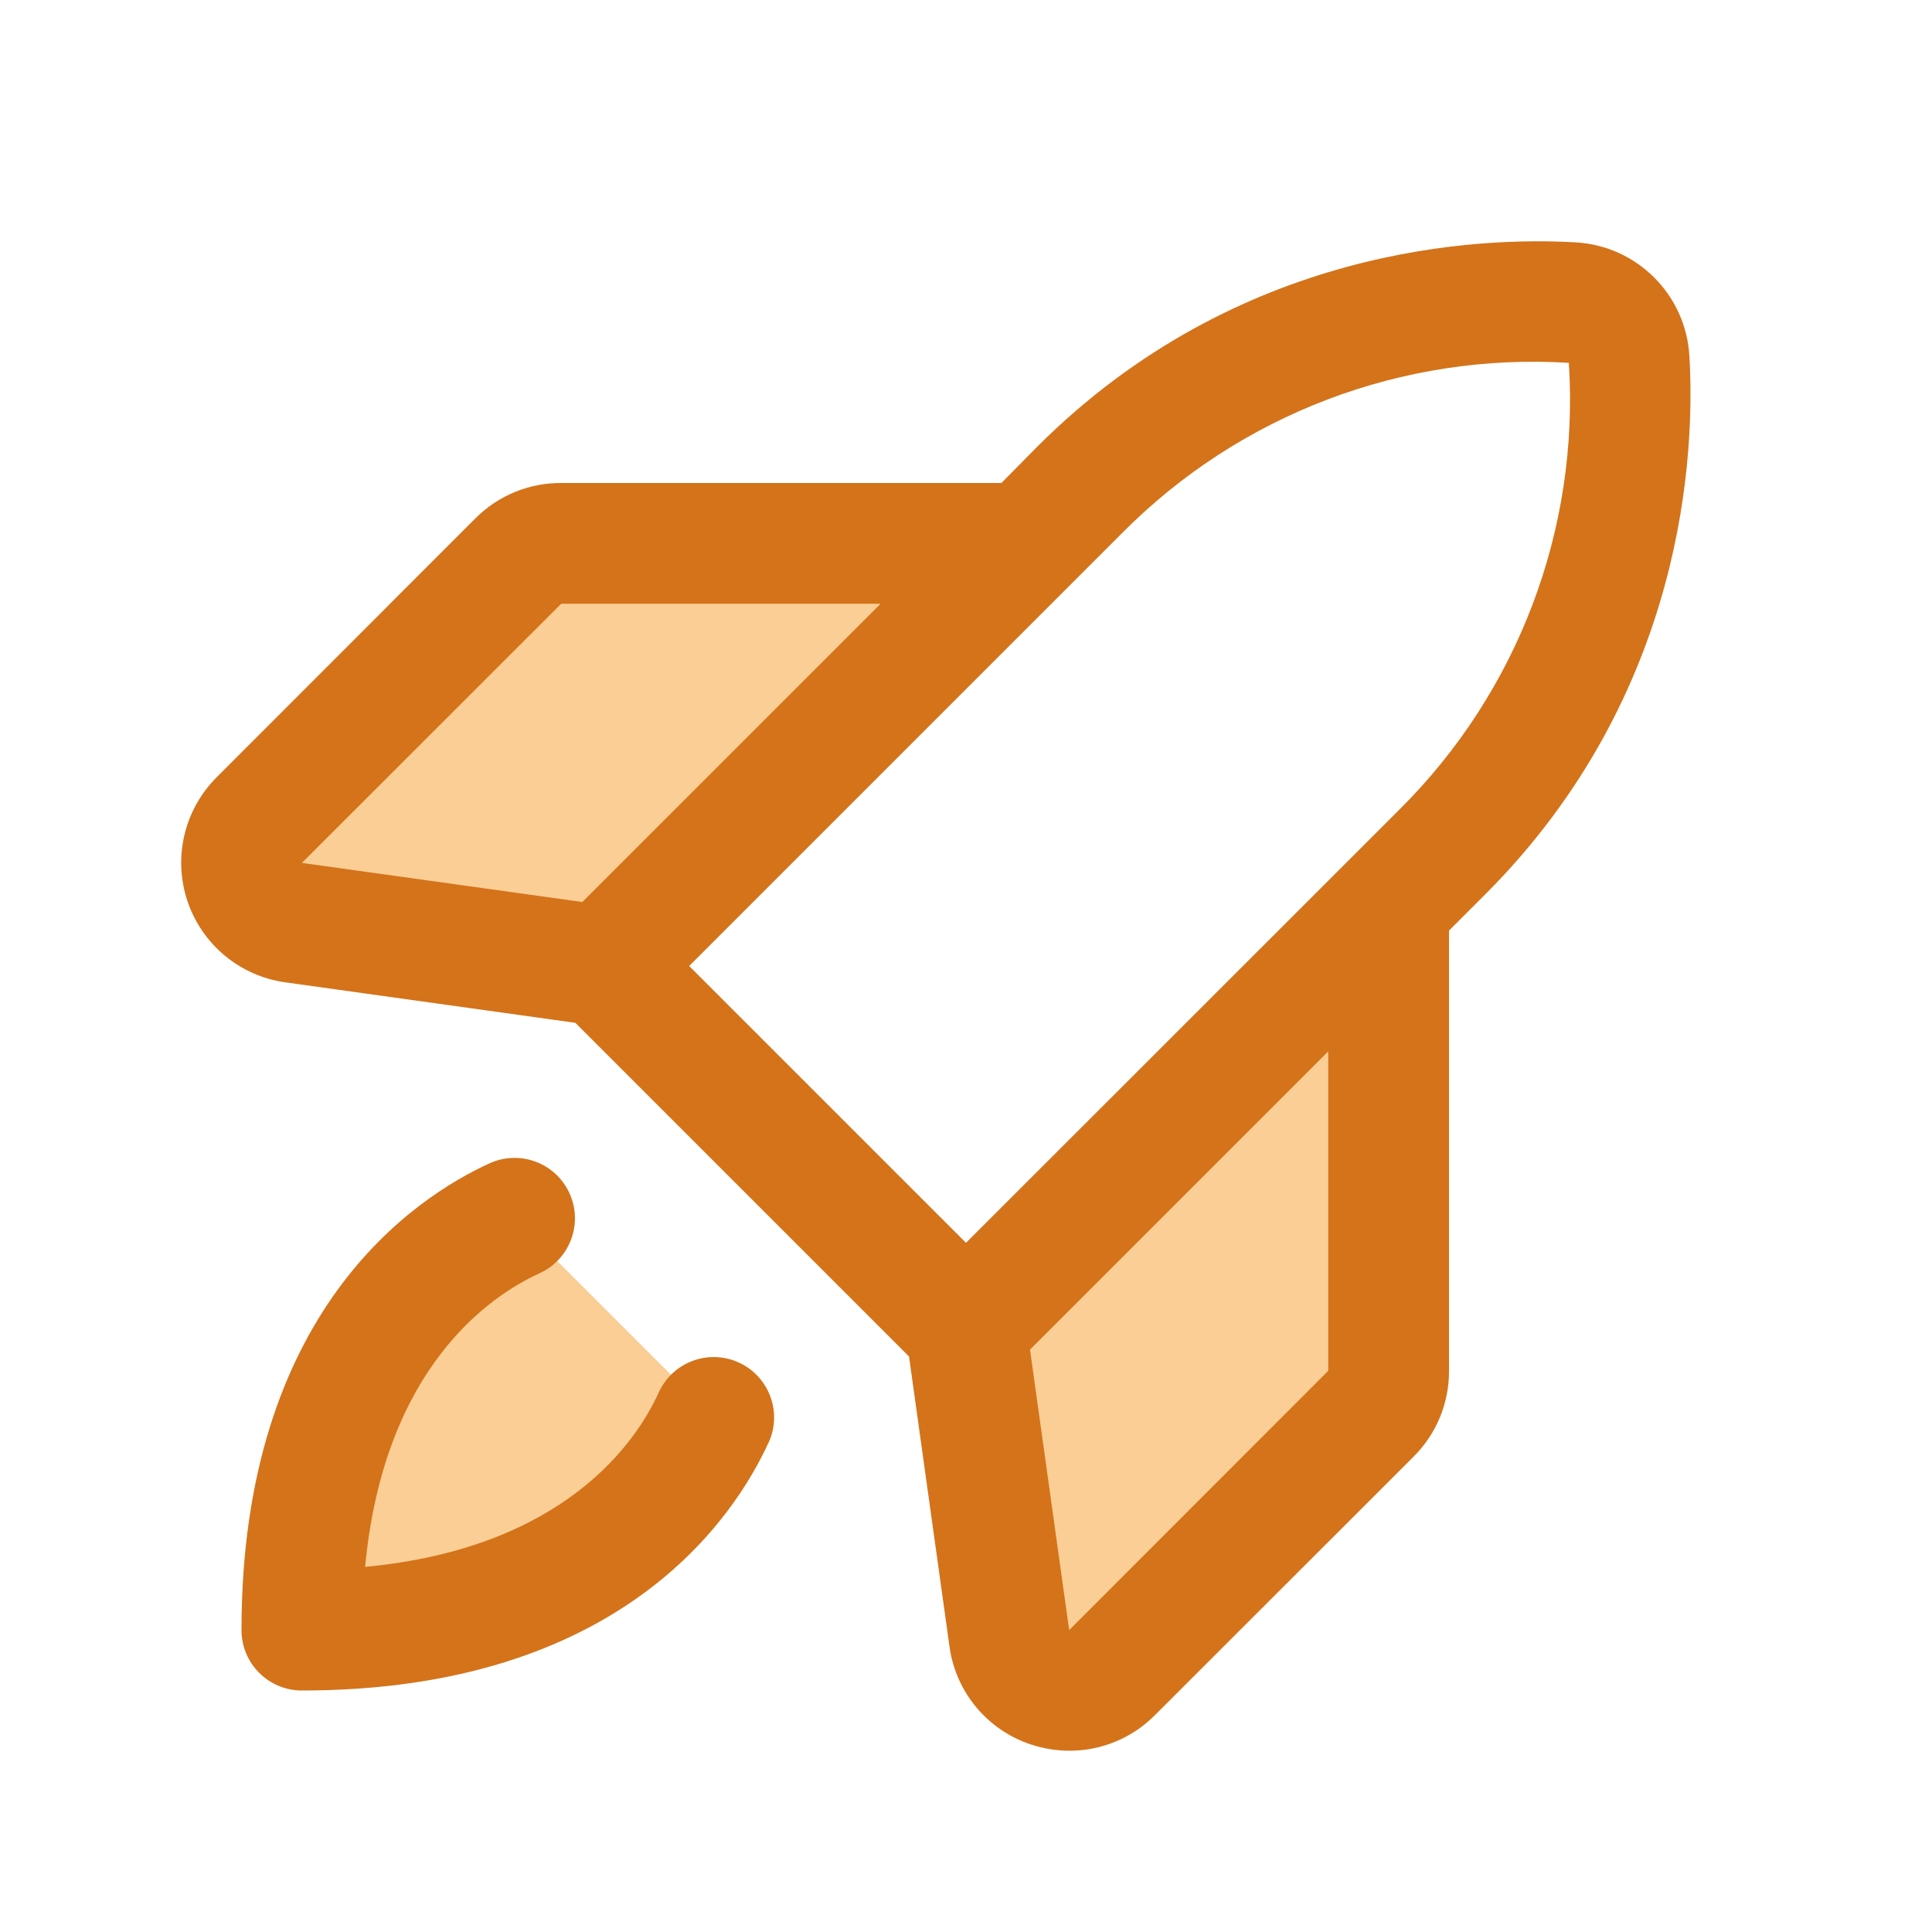
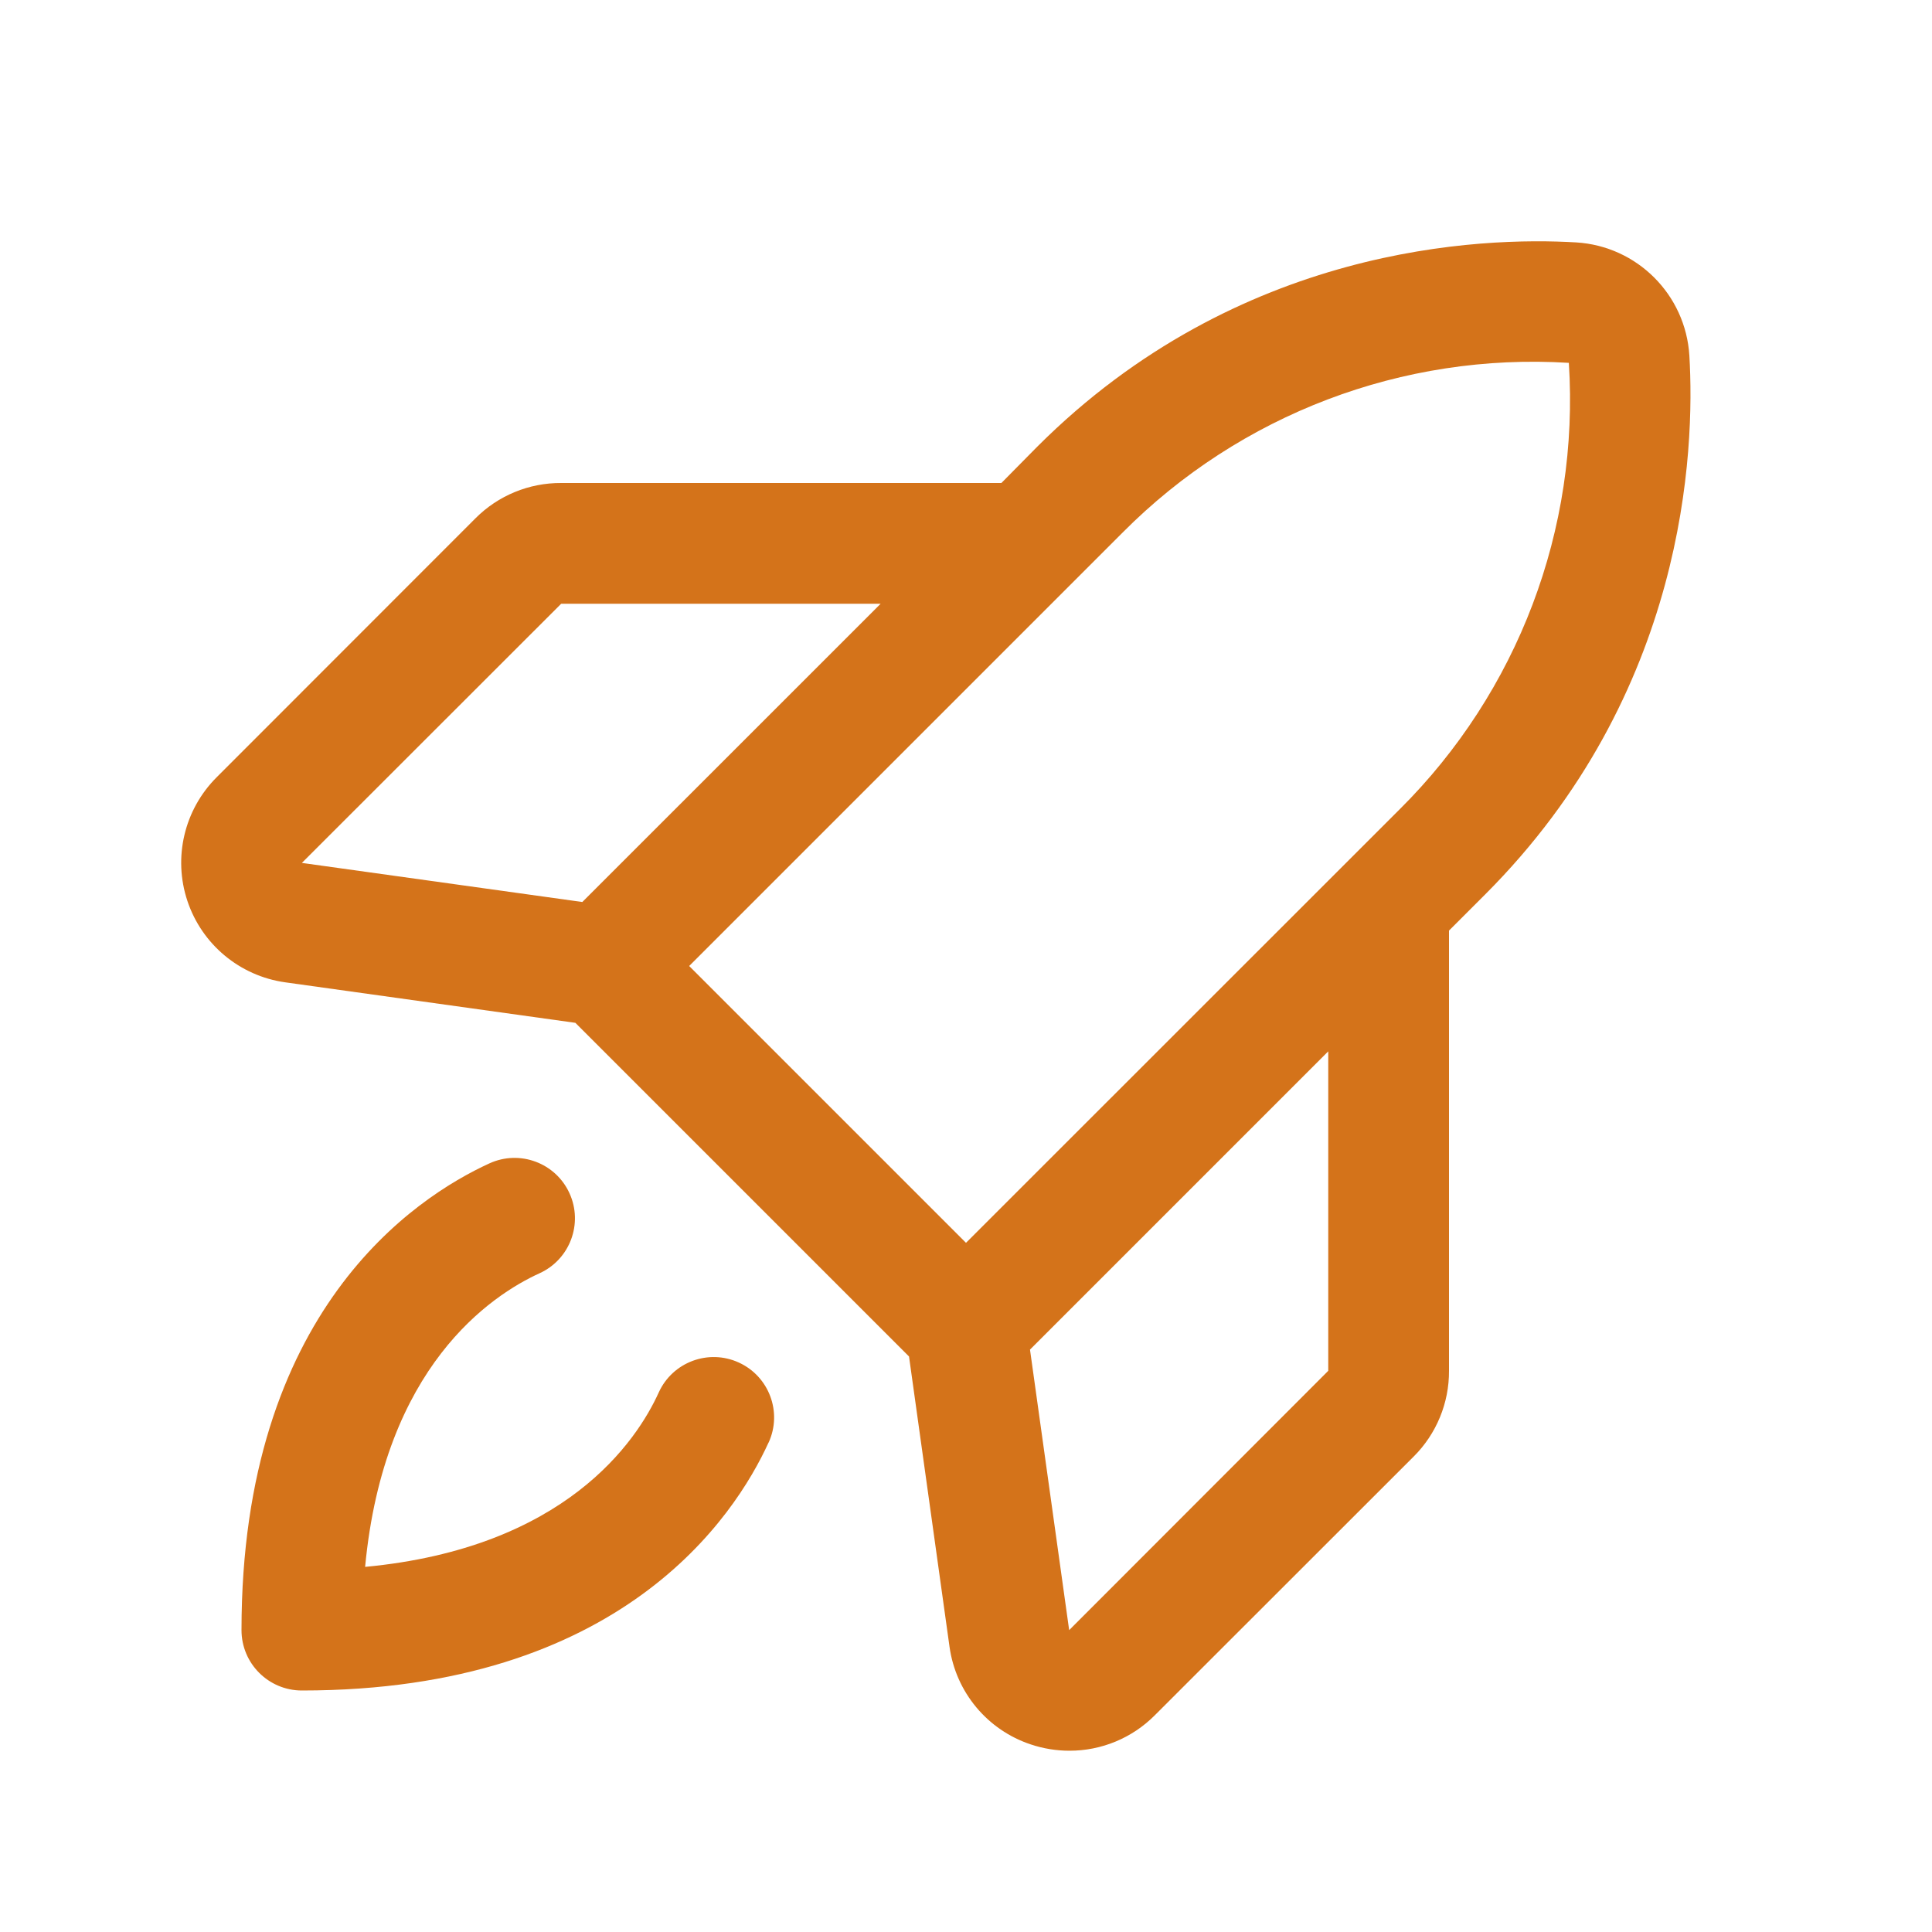
<svg xmlns="http://www.w3.org/2000/svg" viewBox="0 0 256 256" width="256" height="256" fill="#d4731a">
  <style>.s{fill:none;stroke:#d4731a;stroke-width:1.5;stroke-linecap:round;stroke-linejoin:round}.f{fill:#d4731a}.t{fill:#f6a63c;fill-opacity:.55}.t2{fill:#5aa845;fill-opacity:.55}</style>
-   <path d="M184,120v61.65a8,8,0,0,1-2.34,5.65l-34.35,34.35a8,8,0,0,1-13.57-4.53L128,176ZM136,72H74.35a8,8,0,0,0-5.65,2.34L34.35,108.69a8,8,0,0,0,4.53,13.57L80,128ZM40,216c37.65,0,50.69-19.69,54.56-28.18L68.18,161.44C59.69,165.31,40,178.35,40,216Z" class="t" />
  <path d="M223.85,47.12a16,16,0,0,0-15-15c-12.58-.75-44.73.4-71.41,27.07L132.69,64H74.36A15.91,15.91,0,0,0,63,68.68L28.7,103a16,16,0,0,0,9.07,27.16l38.47,5.37,44.21,44.21,5.37,38.49a15.94,15.94,0,0,0,10.78,12.92,16.11,16.11,0,0,0,5.1.83A15.91,15.91,0,0,0,153,227.3L187.32,193A15.91,15.91,0,0,0,192,181.64V123.31l4.77-4.77C223.45,91.86,224.6,59.71,223.85,47.12ZM74.36,80h42.33L77.16,119.52,40,114.34Zm74.41-9.45a76.65,76.65,0,0,1,59.11-22.47,76.46,76.46,0,0,1-22.42,59.16L128,164.68,91.32,128ZM176,181.64,141.67,216l-5.19-37.17L176,139.31Zm-74.16,9.5C97.34,201,82.29,224,40,224a8,8,0,0,1-8-8c0-42.29,23-57.34,32.86-61.85a8,8,0,0,1,6.64,14.56c-6.43,2.93-20.62,12.36-23.12,38.91,26.55-2.5,36-16.69,38.91-23.12a8,8,0,1,1,14.56,6.64Z" />
</svg>
